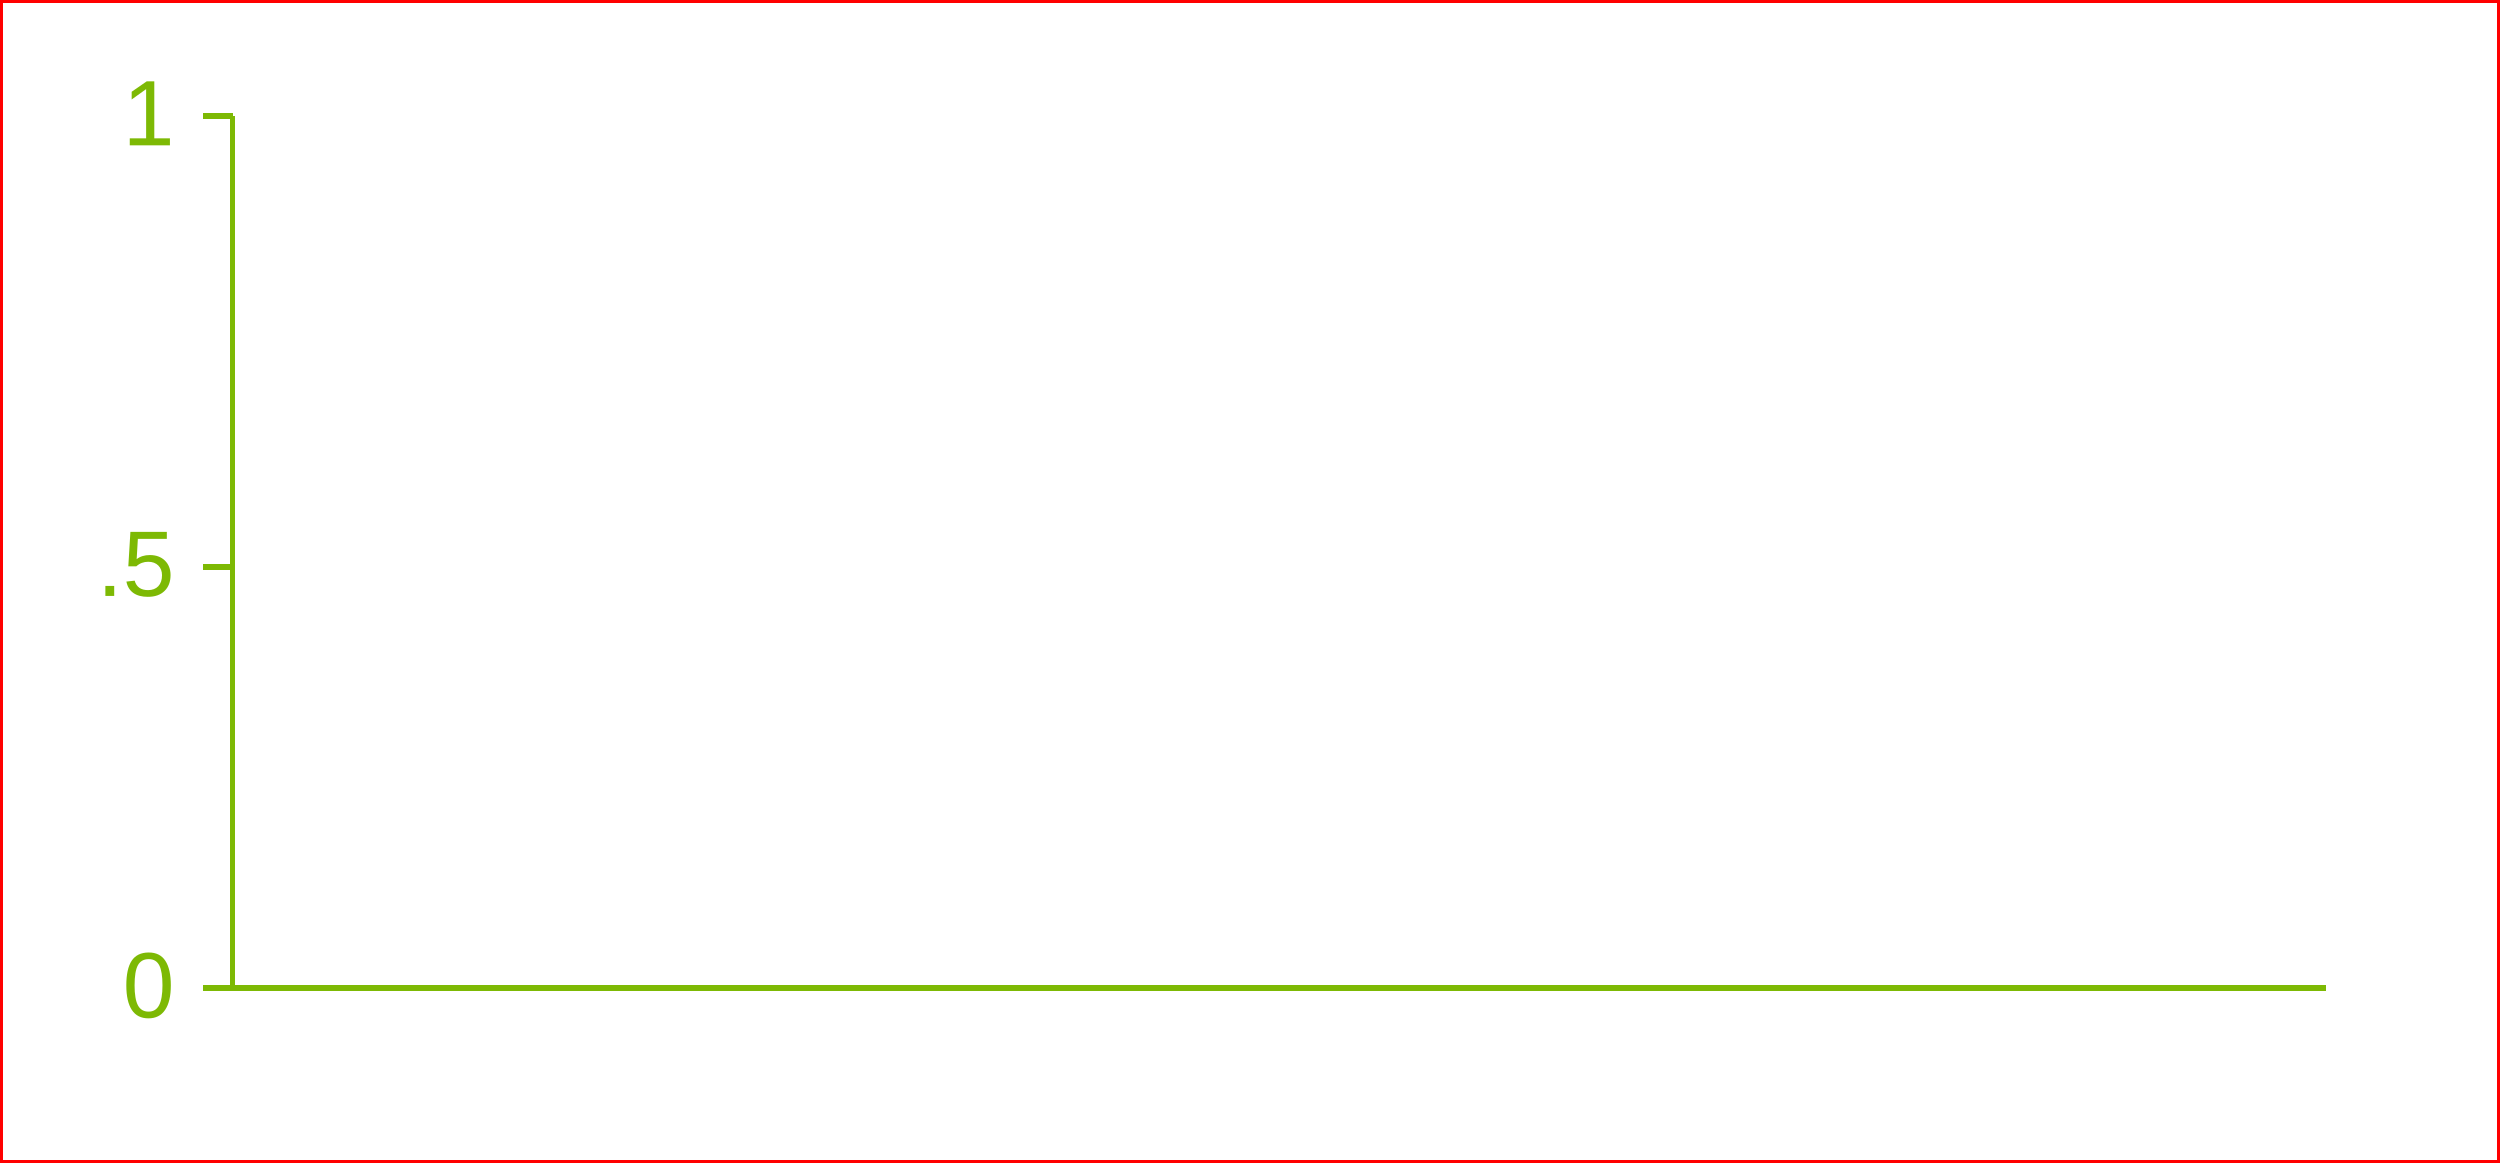
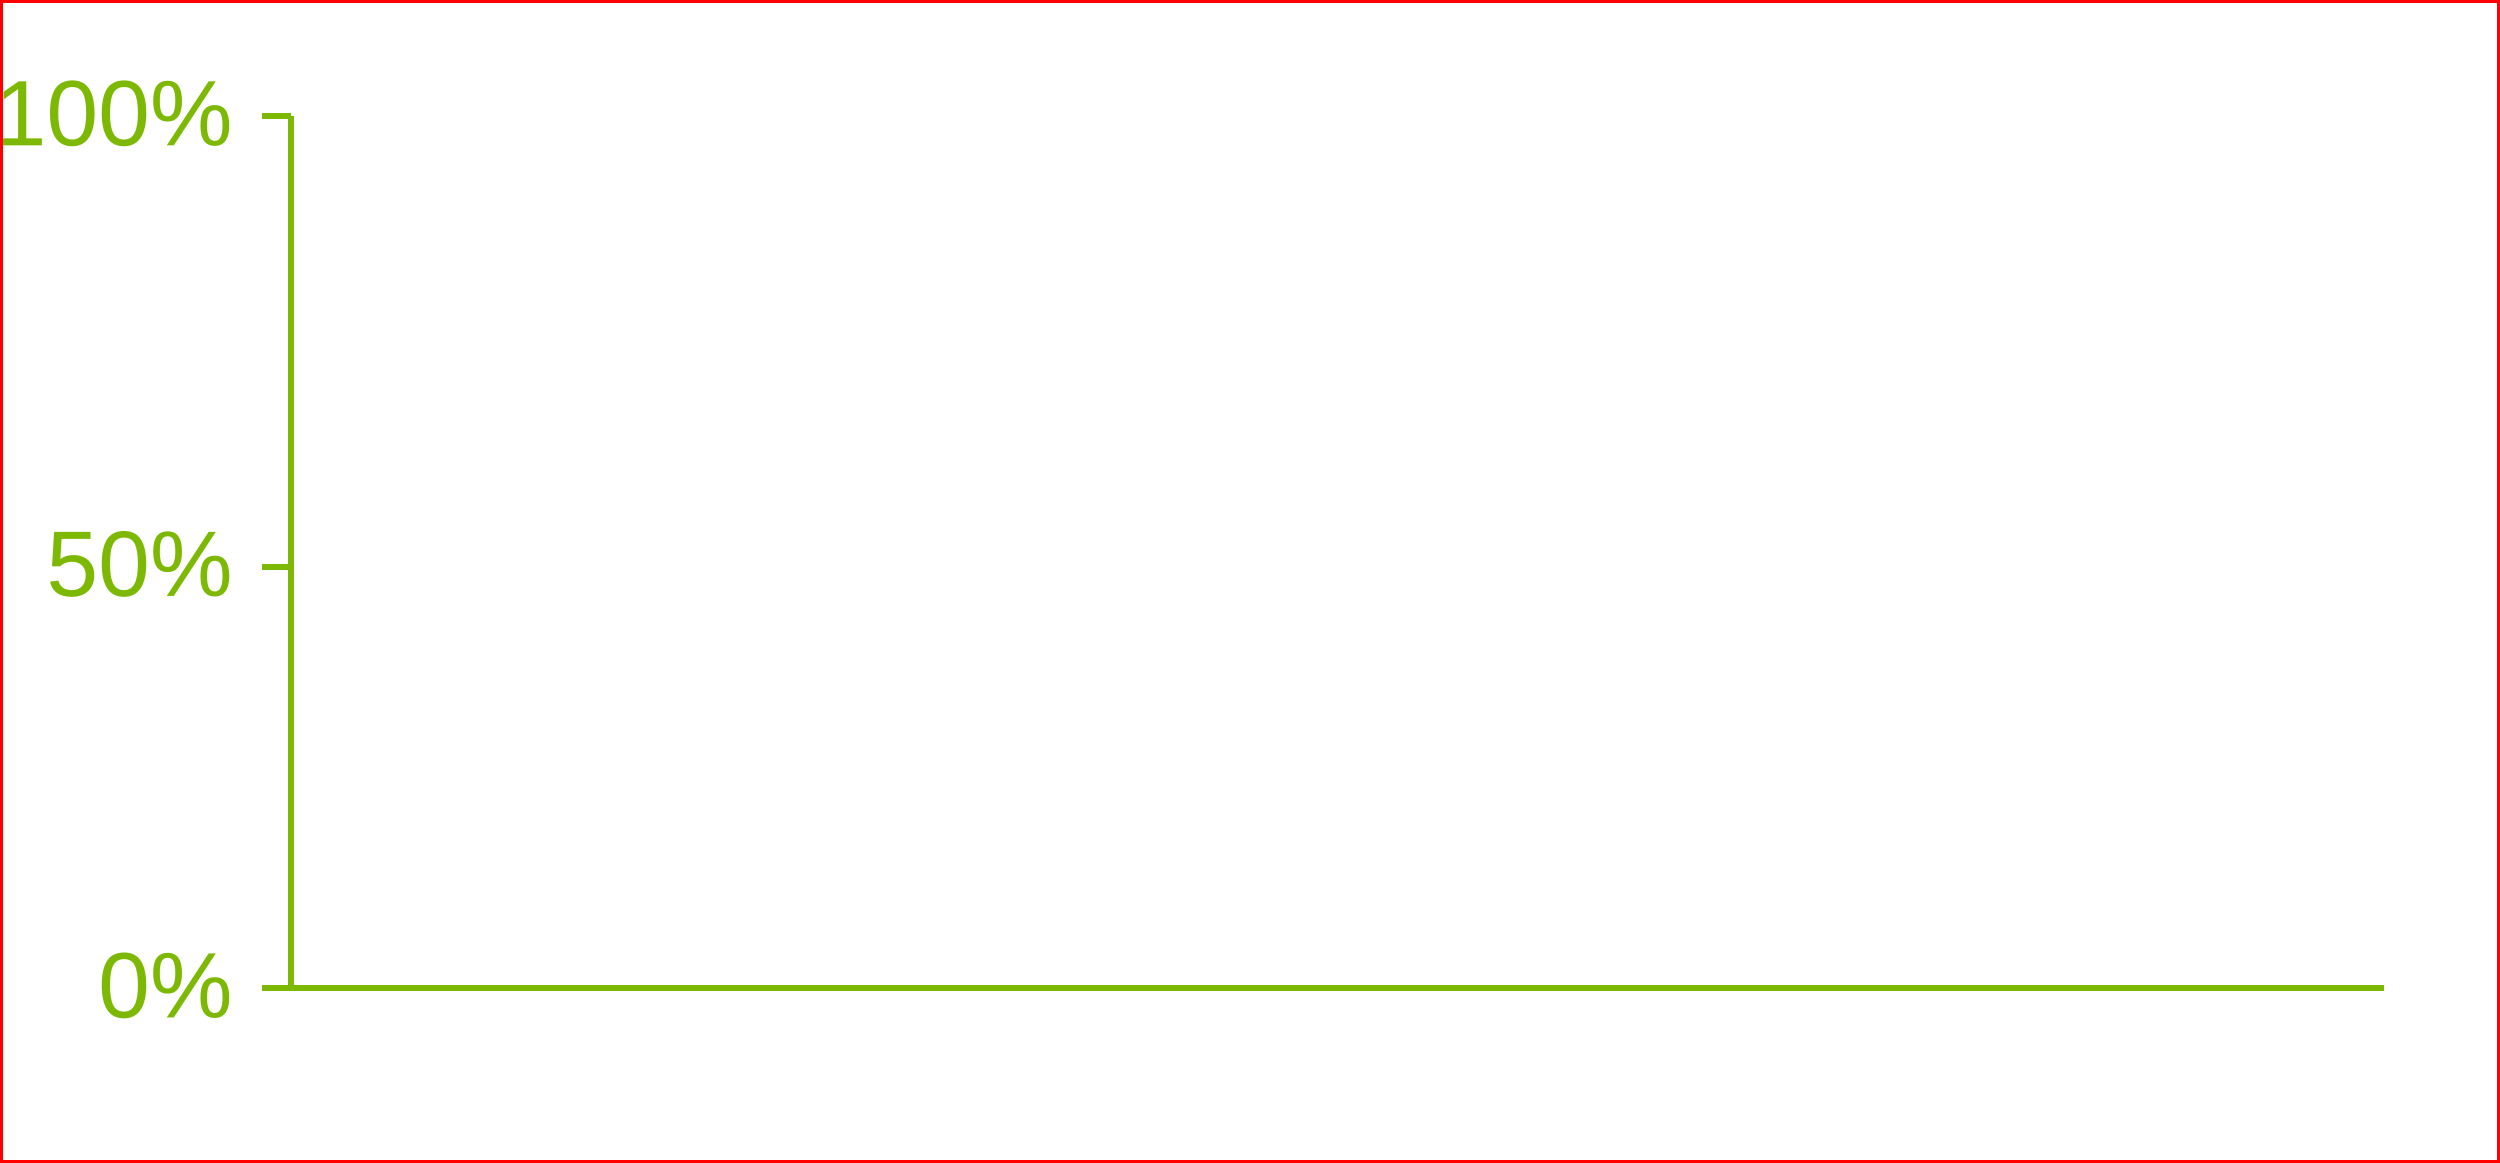
<svg xmlns="http://www.w3.org/2000/svg" version="1.1" baseProfile="basic" width="100%" height="200" viewBox="0 0 430 200" style="background-color:black" class="global">
  <style type="text/css">
    .global {
        fill: none;
        font-family: arial, sans-serif;
        font-weight: normal;
        cursor: default;
        -webkit-touch-callout: none; /* iOS Safari */
        -webkit-user-select: none;   /* Chrome/Safari/Opera */
        -khtml-user-select: none;    /* Konqueror */
        -moz-user-select: none;      /* Firefox */
        -ms-user-select: none;       /* IE/Edge */
        user-select: none;
        pointer-events: none;
        shape-rendering: crispEdges;
    }
    .probabilityBar {
        stroke: #7db904;/*green*/
        fill: #7db904;/*green*/
        stroke-width: 1;
    }
    .axisNumber {
        fill: #7db904;/*green*/
        font-size: 16px;
    }
    .xAxisNumber {
        text-anchor: middle;/*horizontal*/
    }
    .xAxis, .yAxis, .yAxisNotch {
        stroke: #7db904;/*green*/
    }
    .yAxisNumber {
        text-anchor: end;/*right side*/
    }
</style>
  <g id="view">
-     <text id="yAxisTopNumber" class="axisNumber yAxisNumber" x="30" y="25">1</text>
-     <line class="yAxisNotch" x1="35" y1="20" x2="40" y2="20" />
-     <text id="yAxisMiddleNumber" class="axisNumber yAxisNumber" x="30" y="102.5">.5</text>
-     <line class="yAxisNotch" x1="35" y1="97.5" x2="40" y2="97.5" />
-     <text class="axisNumber yAxisNumber" x="30" y="175">0</text>
-     <line class="yAxisNotch" x1="35" y1="170" x2="40" y2="170" />
-     <line class="yAxis" x1="40" y1="20" x2="40" y2="170" />
-     <line class="xAxis" x1="40" y1="170" x2="400" y2="170" />
+     <text id="yAxisTopNumber" class="axisNumber yAxisNumber" x="40" y="25">100%</text>
+     <line class="yAxisNotch" x1="45" y1="20" x2="50" y2="20" />
+     <text id="yAxisMiddleNumber" class="axisNumber yAxisNumber" x="40" y="102.5">50%</text>
+     <line class="yAxisNotch" x1="45" y1="97.5" x2="50" y2="97.5" />
+     <text class="axisNumber yAxisNumber" x="40" y="175">0%</text>
+     <line class="yAxisNotch" x1="45" y1="170" x2="50" y2="170" />
+     <line class="yAxis" x1="50" y1="20" x2="50" y2="170" />
+     <line class="xAxis" x1="50" y1="170" x2="410" y2="170" />
    <rect x="0" y="0" width="430" height="200" stroke="red" />
  </g>
</svg>
